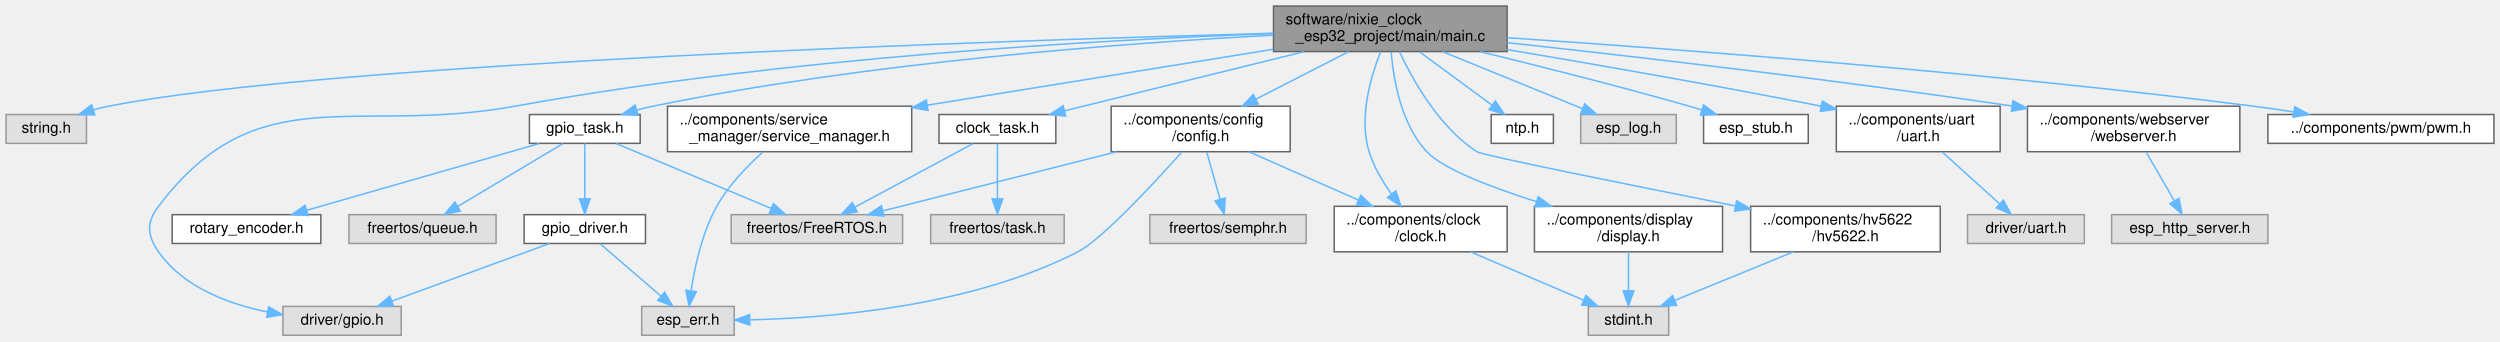
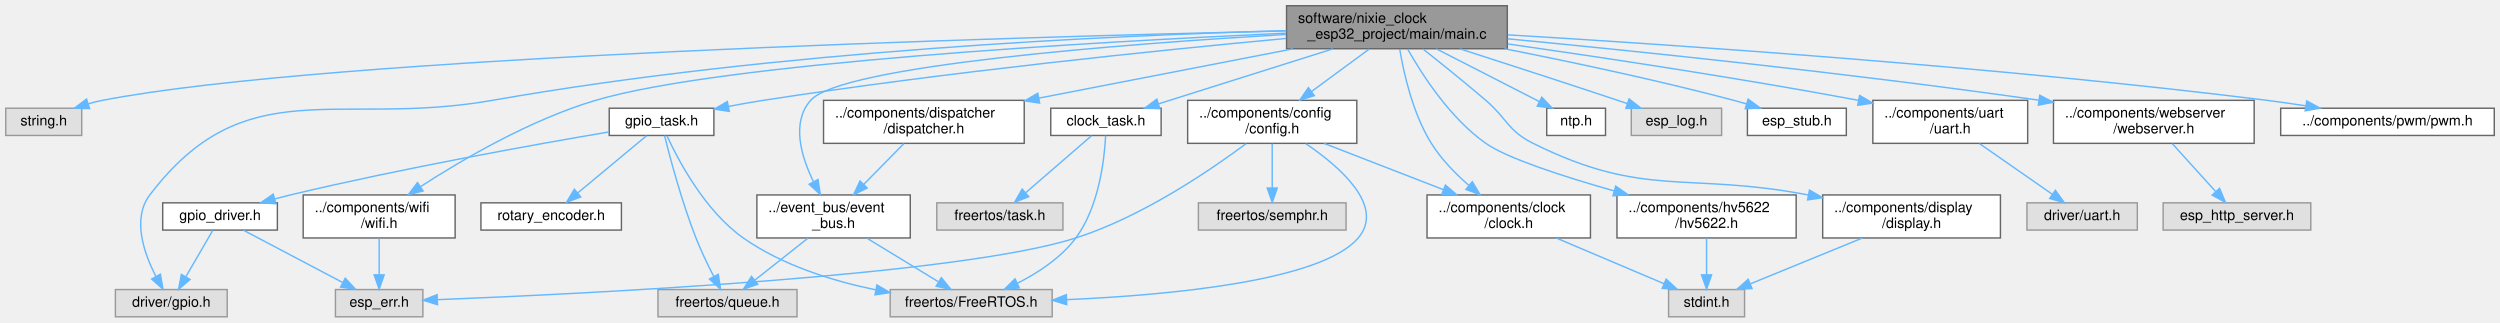
- <svg xmlns="http://www.w3.org/2000/svg" xmlns:xlink="http://www.w3.org/1999/xlink" width="1648pt" height="225pt" viewBox="0.00 0.00 1648.00 225.00">
+ <svg xmlns="http://www.w3.org/2000/svg" xmlns:xlink="http://www.w3.org/1999/xlink" width="1744pt" height="225pt" viewBox="0.00 0.00 1744.00 225.00">
  <g id="graph0" class="graph" transform="scale(1 1) rotate(0) translate(4 221)">
    <g id="Node000001" class="node">
      <g id="a_Node000001">
        <a xlink:title=" ">
-           <polygon fill="#999999" stroke="#666666" points="989.5,-217 835.5,-217 835.5,-187 989.5,-187 989.5,-217" />
-           <text text-anchor="start" x="843.5" y="-205" font-family="Helvetica,sans-Serif" font-size="10.00">software/nixie_clock</text>
-           <text text-anchor="middle" x="912.5" y="-194" font-family="Helvetica,sans-Serif" font-size="10.00">_esp32_project/main/main.c</text>
+           <polygon fill="#999999" stroke="#666666" points="1047.5,-217 893.5,-217 893.5,-187 1047.5,-187 1047.5,-217" />
+           <text text-anchor="start" x="901.5" y="-205" font-family="Helvetica,sans-Serif" font-size="10.00">software/nixie_clock</text>
+           <text text-anchor="middle" x="970.5" y="-194" font-family="Helvetica,sans-Serif" font-size="10.00">_esp32_project/main/main.c</text>
        </a>
      </g>
    </g>
    <g id="Node000002" class="node">
      <g id="a_Node000002">
        <a xlink:title=" ">
          <polygon fill="#e0e0e0" stroke="#999999" points="53,-145.5 0,-145.5 0,-126.5 53,-126.5 53,-145.5" />
          <text text-anchor="middle" x="26.5" y="-133.5" font-family="Helvetica,sans-Serif" font-size="10.00">string.h</text>
        </a>
      </g>
    </g>
    <g id="edge1_Node000001_Node000002" class="edge">
      <g id="a_edge1_Node000001_Node000002">
        <a xlink:title=" ">
-           <path fill="none" stroke="#63b8ff" d="M835.34,-199.09C655.6,-194.23 213.23,-179.64 67.5,-151 64.25,-150.36 60.91,-149.53 57.6,-148.59" />
-           <polygon fill="#63b8ff" stroke="#63b8ff" points="58.5,-145.2 47.91,-145.53 56.39,-151.87 58.5,-145.2" />
+           <path fill="none" stroke="#63b8ff" d="M893.32,-199.44C704.78,-195.18 224.7,-181.59 67.5,-151 64.25,-150.37 60.91,-149.54 57.6,-148.6" />
+           <polygon fill="#63b8ff" stroke="#63b8ff" points="58.49,-145.21 47.9,-145.54 56.39,-151.89 58.49,-145.21" />
        </a>
      </g>
    </g>
    <g id="Node000003" class="node">
      <g id="a_Node000003">
        <a xlink:title=" ">
-           <polygon fill="#e0e0e0" stroke="#999999" points="260.5,-19 182.5,-19 182.5,0 260.5,0 260.5,-19" />
-           <text text-anchor="middle" x="221.5" y="-7" font-family="Helvetica,sans-Serif" font-size="10.00">driver/gpio.h</text>
+           <polygon fill="#e0e0e0" stroke="#999999" points="154.5,-19 76.5,-19 76.5,0 154.5,0 154.5,-19" />
+           <text text-anchor="middle" x="115.5" y="-7" font-family="Helvetica,sans-Serif" font-size="10.00">driver/gpio.h</text>
        </a>
      </g>
    </g>
    <g id="edge2_Node000001_Node000003" class="edge">
      <g id="a_edge2_Node000001_Node000003">
        <a xlink:title=" ">
-           <path fill="none" stroke="#63b8ff" d="M835.36,-198.9C724.12,-194.84 512.57,-183.24 335.5,-151 228.77,-131.57 166.02,-171.46 100.5,-85 92.45,-74.37 92.87,-65.93 100.5,-55 116.67,-31.83 146.32,-20.69 172.22,-15.35" />
-           <polygon fill="#63b8ff" stroke="#63b8ff" points="173.08,-18.75 182.29,-13.51 171.83,-11.86 173.08,-18.75" />
+           <path fill="none" stroke="#63b8ff" d="M893.17,-199.6C773.6,-196.38 537.02,-185.77 339.5,-151 230.97,-131.89 167.25,-172.68 100.5,-85 88.06,-68.66 96.3,-44.64 104.66,-28.32" />
+           <polygon fill="#63b8ff" stroke="#63b8ff" points="107.88,-29.74 109.71,-19.3 101.77,-26.32 107.88,-29.74" />
        </a>
      </g>
    </g>
    <g id="Node000004" class="node">
      <g id="a_Node000004">
        <a xlink:href="gpio__task_8h.html" target="_top" xlink:title=" ">
-           <polygon fill="white" stroke="#666666" points="418,-145.5 345,-145.5 345,-126.5 418,-126.5 418,-145.5" />
-           <text text-anchor="middle" x="381.5" y="-133.5" font-family="Helvetica,sans-Serif" font-size="10.00">gpio_task.h</text>
+           <polygon fill="white" stroke="#666666" points="494,-145.5 421,-145.5 421,-126.5 494,-126.5 494,-145.5" />
+           <text text-anchor="middle" x="457.5" y="-133.5" font-family="Helvetica,sans-Serif" font-size="10.00">gpio_task.h</text>
        </a>
      </g>
    </g>
    <g id="edge3_Node000001_Node000004" class="edge">
      <g id="a_edge3_Node000001_Node000004">
        <a xlink:title=" ">
-           <path fill="none" stroke="#63b8ff" d="M835.18,-197.8C738.69,-192.71 569.01,-180.19 426.5,-151 423.03,-150.29 419.44,-149.42 415.88,-148.46" />
-           <polygon fill="#63b8ff" stroke="#63b8ff" points="416.61,-145.03 406.03,-145.6 414.65,-151.75 416.61,-145.03" />
+           <path fill="none" stroke="#63b8ff" d="M893.19,-194.19C804.76,-185.96 655.76,-170.71 528.5,-151 520.64,-149.78 512.33,-148.31 504.27,-146.79" />
+           <polygon fill="#63b8ff" stroke="#63b8ff" points="504.73,-143.31 494.25,-144.84 503.4,-150.18 504.73,-143.31" />
        </a>
      </g>
    </g>
    <g id="Node000010" class="node">
      <g id="a_Node000010">
        <a xlink:href="clock__task_8h.html" target="_top" xlink:title=" ">
-           <polygon fill="white" stroke="#666666" points="692,-145.5 615,-145.5 615,-126.5 692,-126.5 692,-145.5" />
-           <text text-anchor="middle" x="653.5" y="-133.5" font-family="Helvetica,sans-Serif" font-size="10.00">clock_task.h</text>
+           <polygon fill="white" stroke="#666666" points="806,-145.5 729,-145.5 729,-126.5 806,-126.5 806,-145.5" />
+           <text text-anchor="middle" x="767.5" y="-133.5" font-family="Helvetica,sans-Serif" font-size="10.00">clock_task.h</text>
        </a>
      </g>
    </g>
    <g id="edge10_Node000001_Node000010" class="edge">
      <g id="a_edge10_Node000001_Node000010">
        <a xlink:title=" ">
-           <path fill="none" stroke="#63b8ff" d="M855.66,-186.95C808.14,-175.21 741.31,-158.7 697.71,-147.93" />
-           <polygon fill="#63b8ff" stroke="#63b8ff" points="698.52,-144.52 687.97,-145.52 696.84,-151.31 698.52,-144.52" />
+           <path fill="none" stroke="#63b8ff" d="M925.95,-186.95C889.41,-175.43 838.31,-159.32 804.12,-148.54" />
+           <polygon fill="#63b8ff" stroke="#63b8ff" points="805.11,-145.19 794.52,-145.52 803,-151.86 805.11,-145.19" />
        </a>
      </g>
    </g>
    <g id="Node000012" class="node">
      <g id="a_Node000012">
        <a xlink:href="ntp_8h.html" target="_top" xlink:title=" ">
-           <polygon fill="white" stroke="#666666" points="1020,-145.5 979,-145.5 979,-126.5 1020,-126.5 1020,-145.5" />
-           <text text-anchor="middle" x="999.5" y="-133.5" font-family="Helvetica,sans-Serif" font-size="10.00">ntp.h</text>
+           <polygon fill="white" stroke="#666666" points="1116,-145.5 1075,-145.5 1075,-126.5 1116,-126.5 1116,-145.5" />
+           <text text-anchor="middle" x="1095.5" y="-133.5" font-family="Helvetica,sans-Serif" font-size="10.00">ntp.h</text>
        </a>
      </g>
    </g>
    <g id="edge13_Node000001_Node000012" class="edge">
      <g id="a_edge13_Node000001_Node000012">
        <a xlink:title=" ">
-           <path fill="none" stroke="#63b8ff" d="M931.81,-186.8C945.99,-176.37 965.19,-162.24 979.52,-151.69" />
-           <polygon fill="#63b8ff" stroke="#63b8ff" points="981.75,-154.4 987.73,-145.66 977.6,-148.76 981.75,-154.4" />
+           <path fill="none" stroke="#63b8ff" d="M997.93,-186.95C1019.37,-175.98 1048.95,-160.83 1069.9,-150.11" />
+           <polygon fill="#63b8ff" stroke="#63b8ff" points="1071.56,-153.19 1078.86,-145.52 1068.37,-146.96 1071.56,-153.19" />
        </a>
      </g>
    </g>
    <g id="Node000013" class="node">
      <g id="a_Node000013">
        <a xlink:title=" ">
-           <polygon fill="#e0e0e0" stroke="#999999" points="1101,-145.5 1038,-145.5 1038,-126.5 1101,-126.5 1101,-145.5" />
-           <text text-anchor="middle" x="1069.5" y="-133.5" font-family="Helvetica,sans-Serif" font-size="10.00">esp_log.h</text>
+           <polygon fill="#e0e0e0" stroke="#999999" points="1197,-145.5 1134,-145.5 1134,-126.5 1197,-126.5 1197,-145.5" />
+           <text text-anchor="middle" x="1165.5" y="-133.5" font-family="Helvetica,sans-Serif" font-size="10.00">esp_log.h</text>
        </a>
      </g>
    </g>
    <g id="edge14_Node000001_Node000013" class="edge">
      <g id="a_edge14_Node000001_Node000013">
        <a xlink:title=" ">
-           <path fill="none" stroke="#63b8ff" d="M946.95,-186.95C974.49,-175.73 1012.71,-160.15 1039.11,-149.39" />
-           <polygon fill="#63b8ff" stroke="#63b8ff" points="1040.67,-152.53 1048.61,-145.52 1038.02,-146.05 1040.67,-152.53" />
+           <path fill="none" stroke="#63b8ff" d="M1014.37,-186.95C1045.21,-177.03 1087.43,-163.35 1124.5,-151 1126.73,-150.26 1129.02,-149.49 1131.33,-148.71" />
+           <polygon fill="#63b8ff" stroke="#63b8ff" points="1132.46,-152.02 1140.8,-145.5 1130.21,-145.4 1132.46,-152.02" />
        </a>
      </g>
    </g>
    <g id="Node000014" class="node">
      <g id="a_Node000014">
        <a xlink:href="esp__stub_8h.html" target="_top" xlink:title=" ">
-           <polygon fill="white" stroke="#666666" points="1188,-145.5 1119,-145.5 1119,-126.5 1188,-126.5 1188,-145.5" />
-           <text text-anchor="middle" x="1153.5" y="-133.5" font-family="Helvetica,sans-Serif" font-size="10.00">esp_stub.h</text>
+           <polygon fill="white" stroke="#666666" points="1284,-145.5 1215,-145.5 1215,-126.5 1284,-126.5 1284,-145.5" />
+           <text text-anchor="middle" x="1249.5" y="-133.5" font-family="Helvetica,sans-Serif" font-size="10.00">esp_stub.h</text>
        </a>
      </g>
    </g>
    <g id="edge15_Node000001_Node000014" class="edge">
      <g id="a_edge15_Node000001_Node000014">
        <a xlink:title=" ">
-           <path fill="none" stroke="#63b8ff" d="M971.8,-186.93C1011.03,-177.37 1063.53,-164.14 1109.5,-151 1112.25,-150.22 1115.08,-149.38 1117.92,-148.52" />
-           <polygon fill="#63b8ff" stroke="#63b8ff" points="1119,-151.85 1127.52,-145.55 1116.93,-145.16 1119,-151.85" />
+           <path fill="none" stroke="#63b8ff" d="M1045.56,-186.99C1091.92,-177.85 1152.48,-165.04 1205.5,-151 1208.33,-150.25 1211.25,-149.43 1214.18,-148.57" />
+           <polygon fill="#63b8ff" stroke="#63b8ff" points="1215.48,-151.83 1224.03,-145.57 1213.45,-145.14 1215.48,-151.83" />
        </a>
      </g>
    </g>
    <g id="Node000015" class="node">
      <g id="a_Node000015">
        <a xlink:href="uart_8h.html" target="_top" xlink:title=" ">
-           <polygon fill="white" stroke="#666666" points="1314.5,-151 1206.5,-151 1206.5,-121 1314.5,-121 1314.5,-151" />
-           <text text-anchor="start" x="1214.5" y="-139" font-family="Helvetica,sans-Serif" font-size="10.00">../components/uart</text>
-           <text text-anchor="middle" x="1260.5" y="-128" font-family="Helvetica,sans-Serif" font-size="10.00">/uart.h</text>
+           <polygon fill="white" stroke="#666666" points="1410.5,-151 1302.5,-151 1302.5,-121 1410.5,-121 1410.5,-151" />
+           <text text-anchor="start" x="1310.5" y="-139" font-family="Helvetica,sans-Serif" font-size="10.00">../components/uart</text>
+           <text text-anchor="middle" x="1356.5" y="-128" font-family="Helvetica,sans-Serif" font-size="10.00">/uart.h</text>
        </a>
      </g>
    </g>
    <g id="edge16_Node000001_Node000015" class="edge">
      <g id="a_edge16_Node000001_Node000015">
        <a xlink:title=" ">
-           <path fill="none" stroke="#63b8ff" d="M989.5,-188.32C1046.72,-178.69 1126.63,-164.79 1196.5,-151 1196.6,-150.98 1196.7,-150.96 1196.8,-150.94" />
-           <polygon fill="#63b8ff" stroke="#63b8ff" points="1197.3,-154.41 1206.41,-149 1195.92,-147.55 1197.3,-154.41" />
+           <path fill="none" stroke="#63b8ff" d="M1047.82,-190.35C1113.19,-181.02 1209.22,-166.56 1292.5,-151 1292.6,-150.98 1292.7,-150.96 1292.8,-150.94" />
+           <polygon fill="#63b8ff" stroke="#63b8ff" points="1293.28,-154.42 1302.43,-149.07 1291.94,-147.55 1293.28,-154.42" />
        </a>
      </g>
    </g>
    <g id="Node000017" class="node">
      <g id="a_Node000017">
        <a xlink:href="hv5622_8h.html" target="_top" xlink:title=" ">
-           <polygon fill="white" stroke="#666666" points="1275,-85 1150,-85 1150,-55 1275,-55 1275,-85" />
-           <text text-anchor="start" x="1158" y="-73" font-family="Helvetica,sans-Serif" font-size="10.00">../components/hv5622</text>
-           <text text-anchor="middle" x="1212.5" y="-62" font-family="Helvetica,sans-Serif" font-size="10.00">/hv5622.h</text>
+           <polygon fill="white" stroke="#666666" points="1249,-85 1124,-85 1124,-55 1249,-55 1249,-85" />
+           <text text-anchor="start" x="1132" y="-73" font-family="Helvetica,sans-Serif" font-size="10.00">../components/hv5622</text>
+           <text text-anchor="middle" x="1186.5" y="-62" font-family="Helvetica,sans-Serif" font-size="10.00">/hv5622.h</text>
        </a>
      </g>
    </g>
    <g id="edge18_Node000001_Node000017" class="edge">
      <g id="a_edge18_Node000001_Node000017">
        <a xlink:title=" ">
-           <path fill="none" stroke="#63b8ff" d="M918.5,-186.93C927.04,-168.69 944.49,-137.29 969.5,-121 973.15,-118.62 1069.53,-99.22 1139.79,-85.3" />
-           <polygon fill="#63b8ff" stroke="#63b8ff" points="1140.82,-88.67 1149.95,-83.29 1139.46,-81.8 1140.82,-88.67" />
+           <path fill="none" stroke="#63b8ff" d="M977.98,-186.74C988.06,-168.87 1007.63,-138.48 1032.5,-121 1047.42,-110.51 1086.8,-97.8 1122,-87.82" />
+           <polygon fill="#63b8ff" stroke="#63b8ff" points="1123.11,-91.15 1131.8,-85.09 1121.22,-84.41 1123.11,-91.15" />
        </a>
      </g>
    </g>
    <g id="Node000019" class="node">
      <g id="a_Node000019">
        <a xlink:href="display_8h.html" target="_top" xlink:title=" ">
-           <polygon fill="white" stroke="#666666" points="1131.5,-85 1007.5,-85 1007.5,-55 1131.5,-55 1131.5,-85" />
-           <text text-anchor="start" x="1015.5" y="-73" font-family="Helvetica,sans-Serif" font-size="10.00">../components/display</text>
-           <text text-anchor="middle" x="1069.5" y="-62" font-family="Helvetica,sans-Serif" font-size="10.00">/display.h</text>
+           <polygon fill="white" stroke="#666666" points="1391.5,-85 1267.5,-85 1267.5,-55 1391.5,-55 1391.5,-85" />
+           <text text-anchor="start" x="1275.5" y="-73" font-family="Helvetica,sans-Serif" font-size="10.00">../components/display</text>
+           <text text-anchor="middle" x="1329.5" y="-62" font-family="Helvetica,sans-Serif" font-size="10.00">/display.h</text>
        </a>
      </g>
    </g>
    <g id="edge20_Node000001_Node000019" class="edge">
      <g id="a_edge20_Node000001_Node000019">
        <a xlink:title=" ">
-           <path fill="none" stroke="#63b8ff" d="M913.06,-186.7C914.49,-169.07 919.48,-139.23 936.5,-121 947.02,-109.74 978.97,-97.55 1008.91,-88.03" />
-           <polygon fill="#63b8ff" stroke="#63b8ff" points="1010.02,-91.35 1018.53,-85.04 1007.95,-84.67 1010.02,-91.35" />
+           <path fill="none" stroke="#63b8ff" d="M988.64,-186.84C1001.12,-176.97 1018.01,-163.41 1032.5,-151 1047.55,-138.11 1047.75,-129.83 1065.5,-121 1143.23,-82.33 1172.22,-101.29 1257.5,-85 1257.6,-84.98 1257.7,-84.96 1257.81,-84.94" />
+           <polygon fill="#63b8ff" stroke="#63b8ff" points="1258.29,-88.41 1267.45,-83.09 1256.97,-81.54 1258.29,-88.41" />
        </a>
      </g>
    </g>
    <g id="Node000020" class="node">
      <g id="a_Node000020">
        <a xlink:href="clock_8h.html" target="_top" xlink:title=" ">
-           <polygon fill="white" stroke="#666666" points="989.5,-85 875.5,-85 875.5,-55 989.5,-55 989.5,-85" />
-           <text text-anchor="start" x="883.5" y="-73" font-family="Helvetica,sans-Serif" font-size="10.00">../components/clock</text>
-           <text text-anchor="middle" x="932.5" y="-62" font-family="Helvetica,sans-Serif" font-size="10.00">/clock.h</text>
+           <polygon fill="white" stroke="#666666" points="1105.5,-85 991.5,-85 991.5,-55 1105.5,-55 1105.5,-85" />
+           <text text-anchor="start" x="999.5" y="-73" font-family="Helvetica,sans-Serif" font-size="10.00">../components/clock</text>
+           <text text-anchor="middle" x="1048.5" y="-62" font-family="Helvetica,sans-Serif" font-size="10.00">/clock.h</text>
        </a>
      </g>
    </g>
    <g id="edge22_Node000001_Node000020" class="edge">
      <g id="a_edge22_Node000001_Node000020">
        <a xlink:title=" ">
-           <path fill="none" stroke="#63b8ff" d="M906.09,-186.88C899.64,-170.69 891.57,-143.51 898.5,-121 901.57,-111.02 907.39,-101.25 913.35,-93.03" />
-           <polygon fill="#63b8ff" stroke="#63b8ff" points="916.15,-95.13 919.51,-85.08 910.62,-90.84 916.15,-95.13" />
+           <path fill="none" stroke="#63b8ff" d="M972.44,-186.77C975.23,-170 981.53,-141.79 994.5,-121 1001.37,-109.99 1011.28,-99.85 1020.75,-91.61" />
+           <polygon fill="#63b8ff" stroke="#63b8ff" points="1023.06,-94.25 1028.52,-85.17 1018.59,-88.86 1023.06,-94.25" />
        </a>
      </g>
    </g>
    <g id="Node000021" class="node">
      <g id="a_Node000021">
        <a xlink:href="webserver_8h.html" target="_top" xlink:title=" ">
-           <polygon fill="white" stroke="#666666" points="1472.5,-151 1332.5,-151 1332.5,-121 1472.5,-121 1472.5,-151" />
-           <text text-anchor="start" x="1340.5" y="-139" font-family="Helvetica,sans-Serif" font-size="10.00">../components/webserver</text>
-           <text text-anchor="middle" x="1402.5" y="-128" font-family="Helvetica,sans-Serif" font-size="10.00">/webserver.h</text>
+           <polygon fill="white" stroke="#666666" points="1568.5,-151 1428.5,-151 1428.5,-121 1568.5,-121 1568.5,-151" />
+           <text text-anchor="start" x="1436.5" y="-139" font-family="Helvetica,sans-Serif" font-size="10.00">../components/webserver</text>
+           <text text-anchor="middle" x="1498.5" y="-128" font-family="Helvetica,sans-Serif" font-size="10.00">/webserver.h</text>
        </a>
      </g>
    </g>
    <g id="edge24_Node000001_Node000021" class="edge">
      <g id="a_edge24_Node000001_Node000021">
        <a xlink:title=" ">
-           <path fill="none" stroke="#63b8ff" d="M989.55,-192.89C1070.09,-184.13 1200.35,-169.15 1322.42,-151.11" />
-           <polygon fill="#63b8ff" stroke="#63b8ff" points="1322.94,-154.57 1332.32,-149.64 1321.92,-147.65 1322.94,-154.57" />
+           <path fill="none" stroke="#63b8ff" d="M1047.76,-193.92C1135.19,-185.57 1282.08,-170.5 1418.13,-151.14" />
+           <polygon fill="#63b8ff" stroke="#63b8ff" points="1418.92,-154.56 1428.33,-149.68 1417.93,-147.63 1418.92,-154.56" />
        </a>
      </g>
    </g>
    <g id="Node000023" class="node">
      <g id="a_Node000023">
        <a xlink:href="config_8h.html" target="_top" xlink:title=" ">
-           <polygon fill="white" stroke="#666666" points="846.5,-151 728.5,-151 728.5,-121 846.5,-121 846.5,-151" />
-           <text text-anchor="start" x="736.5" y="-139" font-family="Helvetica,sans-Serif" font-size="10.00">../components/config</text>
-           <text text-anchor="middle" x="787.5" y="-128" font-family="Helvetica,sans-Serif" font-size="10.00">/config.h</text>
+           <polygon fill="white" stroke="#666666" points="942.5,-151 824.5,-151 824.5,-121 942.5,-121 942.5,-151" />
+           <text text-anchor="start" x="832.5" y="-139" font-family="Helvetica,sans-Serif" font-size="10.00">../components/config</text>
+           <text text-anchor="middle" x="883.5" y="-128" font-family="Helvetica,sans-Serif" font-size="10.00">/config.h</text>
        </a>
      </g>
    </g>
    <g id="edge26_Node000001_Node000023" class="edge">
      <g id="a_edge26_Node000001_Node000023">
        <a xlink:title=" ">
-           <path fill="none" stroke="#63b8ff" d="M885.07,-186.95C867.08,-177.74 843.35,-165.6 823.8,-155.59" />
-           <polygon fill="#63b8ff" stroke="#63b8ff" points="825.36,-152.45 814.87,-151.01 822.17,-158.69 825.36,-152.45" />
+           <path fill="none" stroke="#63b8ff" d="M951.19,-186.8C939.37,-178.1 924.04,-166.82 910.96,-157.2" />
+           <polygon fill="#63b8ff" stroke="#63b8ff" points="912.88,-154.27 902.75,-151.16 908.74,-159.91 912.88,-154.27" />
        </a>
      </g>
    </g>
    <g id="Node000025" class="node">
      <g id="a_Node000025">
        <a xlink:href="pwm_8h.html" target="_top" xlink:title=" ">
-           <polygon fill="white" stroke="#666666" points="1640,-145.5 1491,-145.5 1491,-126.5 1640,-126.5 1640,-145.5" />
-           <text text-anchor="middle" x="1565.5" y="-133.5" font-family="Helvetica,sans-Serif" font-size="10.00">../components/pwm/pwm.h</text>
+           <polygon fill="white" stroke="#666666" points="1736,-145.5 1587,-145.5 1587,-126.5 1736,-126.5 1736,-145.5" />
+           <text text-anchor="middle" x="1661.5" y="-133.5" font-family="Helvetica,sans-Serif" font-size="10.00">../components/pwm/pwm.h</text>
        </a>
      </g>
    </g>
    <g id="edge31_Node000001_Node000025" class="edge">
      <g id="a_edge31_Node000001_Node000025">
        <a xlink:title=" ">
-           <path fill="none" stroke="#63b8ff" d="M989.55,-196.13C1099.13,-188.78 1306.15,-173.28 1481.5,-151 1490.13,-149.9 1499.23,-148.57 1508.13,-147.17" />
-           <polygon fill="#63b8ff" stroke="#63b8ff" points="1508.75,-150.62 1518.06,-145.57 1507.63,-143.7 1508.75,-150.62" />
+           <path fill="none" stroke="#63b8ff" d="M1047.85,-196.69C1163.4,-189.79 1387.84,-174.58 1577.5,-151 1586.24,-149.91 1595.46,-148.57 1604.47,-147.16" />
+           <polygon fill="#63b8ff" stroke="#63b8ff" points="1605.19,-150.59 1614.51,-145.54 1604.08,-143.68 1605.19,-150.59" />
        </a>
      </g>
    </g>
    <g id="Node000026" class="node">
      <g id="a_Node000026">
-         <a xlink:href="service__manager_8h.html" target="_top" xlink:title=" ">
-           <polygon fill="white" stroke="#666666" points="597,-151 436,-151 436,-121 597,-121 597,-151" />
-           <text text-anchor="start" x="444" y="-139" font-family="Helvetica,sans-Serif" font-size="10.00">../components/service</text>
-           <text text-anchor="middle" x="516.5" y="-128" font-family="Helvetica,sans-Serif" font-size="10.00">_manager/service_manager.h</text>
+         <a xlink:href="dispatcher_8h.html" target="_top" xlink:title=" ">
+           <polygon fill="white" stroke="#666666" points="710.5,-151 570.5,-151 570.5,-121 710.5,-121 710.5,-151" />
+           <text text-anchor="start" x="578.5" y="-139" font-family="Helvetica,sans-Serif" font-size="10.00">../components/dispatcher</text>
+           <text text-anchor="middle" x="640.5" y="-128" font-family="Helvetica,sans-Serif" font-size="10.00">/dispatcher.h</text>
        </a>
      </g>
    </g>
    <g id="edge32_Node000001_Node000026" class="edge">
      <g id="a_edge32_Node000001_Node000026">
        <a xlink:title=" ">
-           <path fill="none" stroke="#63b8ff" d="M835.21,-188.51C769.88,-177.95 676.21,-162.81 607.32,-151.68" />
-           <polygon fill="#63b8ff" stroke="#63b8ff" points="607.77,-148.21 597.34,-150.06 606.65,-155.12 607.77,-148.21" />
+           <path fill="none" stroke="#63b8ff" d="M898.08,-186.95C845.66,-176.79 774.8,-163.05 720.67,-152.55" />
+           <polygon fill="#63b8ff" stroke="#63b8ff" points="721.25,-149.1 710.77,-150.63 719.92,-155.97 721.25,-149.1" />
+         </a>
+       </g>
+     </g>
+     <g id="Node000027" class="node">
+       <g id="a_Node000027">
+         <a xlink:href="event__bus_8h.html" target="_top" xlink:title=" ">
+           <polygon fill="white" stroke="#666666" points="631,-85 524,-85 524,-55 631,-55 631,-85" />
+           <text text-anchor="start" x="532" y="-73" font-family="Helvetica,sans-Serif" font-size="10.00">../event_bus/event</text>
+           <text text-anchor="middle" x="577.5" y="-62" font-family="Helvetica,sans-Serif" font-size="10.00">_bus.h</text>
+         </a>
+       </g>
+     </g>
+     <g id="edge36_Node000001_Node000027" class="edge">
+       <g id="a_edge36_Node000001_Node000027">
+         <a xlink:title=" ">
+           <path fill="none" stroke="#63b8ff" d="M893.14,-196.99C780.69,-190.36 583.07,-175.37 561.5,-151 547.88,-135.61 554.84,-111.96 563.43,-94.36" />
+           <polygon fill="#63b8ff" stroke="#63b8ff" points="566.64,-95.77 568.25,-85.3 560.46,-92.48 566.64,-95.77" />
+         </a>
+       </g>
+     </g>
+     <g id="Node000028" class="node">
+       <g id="a_Node000028">
+         <a xlink:href="wifi_8h.html" target="_top" xlink:title=" ">
+           <polygon fill="white" stroke="#666666" points="313.5,-85 207.5,-85 207.5,-55 313.5,-55 313.5,-85" />
+           <text text-anchor="start" x="215.5" y="-73" font-family="Helvetica,sans-Serif" font-size="10.00">../components/wifi</text>
+           <text text-anchor="middle" x="260.5" y="-62" font-family="Helvetica,sans-Serif" font-size="10.00">/wifi.h</text>
+         </a>
+       </g>
+     </g>
+     <g id="edge37_Node000001_Node000028" class="edge">
+       <g id="a_edge37_Node000001_Node000028">
+         <a xlink:title=" ">
+           <path fill="none" stroke="#63b8ff" d="M893.29,-197.87C761.7,-191.91 499.66,-177.14 411.5,-151 366.13,-137.55 318.68,-109.81 289.35,-90.8" />
+           <polygon fill="#63b8ff" stroke="#63b8ff" points="291.13,-87.78 280.86,-85.21 287.28,-93.63 291.13,-87.78" />
        </a>
      </g>
    </g>
    <g id="Node000005" class="node">
      <g id="a_Node000005">
        <a xlink:title=" ">
-           <polygon fill="#e0e0e0" stroke="#999999" points="591,-79.5 478,-79.5 478,-60.5 591,-60.5 591,-79.5" />
-           <text text-anchor="middle" x="534.5" y="-67.5" font-family="Helvetica,sans-Serif" font-size="10.00">freertos/FreeRTOS.h</text>
+           <polygon fill="#e0e0e0" stroke="#999999" points="730,-19 617,-19 617,0 730,0 730,-19" />
+           <text text-anchor="middle" x="673.5" y="-7" font-family="Helvetica,sans-Serif" font-size="10.00">freertos/FreeRTOS.h</text>
        </a>
      </g>
    </g>
    <g id="edge4_Node000004_Node000005" class="edge">
      <g id="a_edge4_Node000004_Node000005">
        <a xlink:title=" ">
-           <path fill="none" stroke="#63b8ff" d="M402.13,-126.37C428.37,-115.39 473.88,-96.36 504.09,-83.72" />
-           <polygon fill="#63b8ff" stroke="#63b8ff" points="505.83,-86.79 513.7,-79.7 503.13,-80.33 505.83,-86.79" />
+           <path fill="none" stroke="#63b8ff" d="M461.26,-126.29C468.85,-109.78 487.57,-73.92 514.5,-55 541.58,-35.98 576.57,-25.06 606.83,-18.81" />
+           <polygon fill="#63b8ff" stroke="#63b8ff" points="607.74,-22.2 616.9,-16.87 606.41,-15.33 607.74,-22.2" />
        </a>
      </g>
    </g>
    <g id="Node000006" class="node">
      <g id="a_Node000006">
        <a xlink:title=" ">
-           <polygon fill="#e0e0e0" stroke="#999999" points="323,-79.5 226,-79.5 226,-60.5 323,-60.5 323,-79.5" />
-           <text text-anchor="middle" x="274.5" y="-67.5" font-family="Helvetica,sans-Serif" font-size="10.00">freertos/queue.h</text>
+           <polygon fill="#e0e0e0" stroke="#999999" points="552,-19 455,-19 455,0 552,0 552,-19" />
+           <text text-anchor="middle" x="503.5" y="-7" font-family="Helvetica,sans-Serif" font-size="10.00">freertos/queue.h</text>
        </a>
      </g>
    </g>
    <g id="edge5_Node000004_Node000006" class="edge">
      <g id="a_edge5_Node000004_Node000006">
        <a xlink:title=" ">
-           <path fill="none" stroke="#63b8ff" d="M367.07,-126.37C349.28,-115.73 318.82,-97.51 297.72,-84.89" />
-           <polygon fill="#63b8ff" stroke="#63b8ff" points="299.42,-81.83 289.04,-79.7 295.83,-87.84 299.42,-81.83" />
+           <path fill="none" stroke="#63b8ff" d="M459.57,-126.43C463.25,-111.62 471.51,-80.36 481.5,-55 485.05,-45.98 489.73,-36.29 493.86,-28.27" />
+           <polygon fill="#63b8ff" stroke="#63b8ff" points="497.09,-29.64 498.67,-19.17 490.9,-26.37 497.09,-29.64" />
        </a>
      </g>
    </g>
    <g id="Node000007" class="node">
      <g id="a_Node000007">
        <a xlink:href="gpio__driver_8h.html" target="_top" xlink:title=" ">
-           <polygon fill="white" stroke="#666666" points="421.5,-79.5 341.5,-79.5 341.5,-60.5 421.5,-60.5 421.5,-79.5" />
-           <text text-anchor="middle" x="381.5" y="-67.5" font-family="Helvetica,sans-Serif" font-size="10.00">gpio_driver.h</text>
+           <polygon fill="white" stroke="#666666" points="189.5,-79.5 109.5,-79.5 109.5,-60.5 189.5,-60.5 189.5,-79.5" />
+           <text text-anchor="middle" x="149.5" y="-67.5" font-family="Helvetica,sans-Serif" font-size="10.00">gpio_driver.h</text>
        </a>
      </g>
    </g>
    <g id="edge6_Node000004_Node000007" class="edge">
      <g id="a_edge6_Node000004_Node000007">
        <a xlink:title=" ">
-           <path fill="none" stroke="#63b8ff" d="M381.5,-126.37C381.5,-117.16 381.5,-102.29 381.5,-90.27" />
-           <polygon fill="#63b8ff" stroke="#63b8ff" points="385,-89.91 381.5,-79.91 378,-89.91 385,-89.91" />
+           <path fill="none" stroke="#63b8ff" d="M420.83,-128.96C370.44,-120.43 277.12,-103.78 198.5,-85 194.93,-84.15 191.24,-83.21 187.55,-82.22" />
+           <polygon fill="#63b8ff" stroke="#63b8ff" points="188.46,-78.84 177.89,-79.57 186.6,-85.59 188.46,-78.84" />
        </a>
      </g>
    </g>
    <g id="Node000009" class="node">
      <g id="a_Node000009">
        <a xlink:href="rotary__encoder_8h.html" target="_top" xlink:title=" ">
-           <polygon fill="white" stroke="#666666" points="207.5,-79.5 109.5,-79.5 109.5,-60.5 207.5,-60.5 207.5,-79.5" />
-           <text text-anchor="middle" x="158.5" y="-67.5" font-family="Helvetica,sans-Serif" font-size="10.00">rotary_encoder.h</text>
+           <polygon fill="white" stroke="#666666" points="429.5,-79.5 331.5,-79.5 331.5,-60.5 429.5,-60.5 429.5,-79.5" />
+           <text text-anchor="middle" x="380.5" y="-67.5" font-family="Helvetica,sans-Serif" font-size="10.00">rotary_encoder.h</text>
        </a>
      </g>
    </g>
    <g id="edge9_Node000004_Node000009" class="edge">
      <g id="a_edge9_Node000004_Node000009">
        <a xlink:title=" ">
-           <path fill="none" stroke="#63b8ff" d="M351.43,-126.37C311.83,-115 242.11,-95 198.21,-82.4" />
-           <polygon fill="#63b8ff" stroke="#63b8ff" points="199.03,-78.99 188.45,-79.6 197.1,-85.72 199.03,-78.99" />
+           <path fill="none" stroke="#63b8ff" d="M447.12,-126.37C434.78,-116.12 413.99,-98.84 398.91,-86.31" />
+           <polygon fill="#63b8ff" stroke="#63b8ff" points="401.14,-83.61 391.21,-79.91 396.67,-88.99 401.14,-83.61" />
        </a>
      </g>
    </g>
    <g id="edge7_Node000007_Node000003" class="edge">
      <g id="a_edge7_Node000007_Node000003">
        <a xlink:title=" ">
-           <path fill="none" stroke="#63b8ff" d="M358.23,-60.49C330.86,-50.49 285.23,-33.8 254.28,-22.49" />
-           <polygon fill="#63b8ff" stroke="#63b8ff" points="255.39,-19.16 244.79,-19.02 252.98,-25.74 255.39,-19.16" />
+           <path fill="none" stroke="#63b8ff" d="M144.48,-60.37C139.56,-51.9 131.91,-38.74 125.71,-28.07" />
+           <polygon fill="#63b8ff" stroke="#63b8ff" points="128.59,-26.05 120.54,-19.17 122.54,-29.57 128.59,-26.05" />
        </a>
      </g>
    </g>
    <g id="Node000008" class="node">
      <g id="a_Node000008">
        <a xlink:title=" ">
-           <polygon fill="#e0e0e0" stroke="#999999" points="480,-19 419,-19 419,0 480,0 480,-19" />
-           <text text-anchor="middle" x="449.5" y="-7" font-family="Helvetica,sans-Serif" font-size="10.00">esp_err.h</text>
+           <polygon fill="#e0e0e0" stroke="#999999" points="291,-19 230,-19 230,0 291,0 291,-19" />
+           <text text-anchor="middle" x="260.5" y="-7" font-family="Helvetica,sans-Serif" font-size="10.00">esp_err.h</text>
        </a>
      </g>
    </g>
    <g id="edge8_Node000007_Node000008" class="edge">
      <g id="a_edge8_Node000007_Node000008">
        <a xlink:title=" ">
-           <path fill="none" stroke="#63b8ff" d="M391.53,-60.37C402.08,-51.3 418.89,-36.84 431.69,-25.82" />
-           <polygon fill="#63b8ff" stroke="#63b8ff" points="434.13,-28.34 439.43,-19.17 429.56,-23.04 434.13,-28.34" />
+           <path fill="none" stroke="#63b8ff" d="M165.88,-60.37C184.08,-50.78 213.7,-35.17 234.95,-23.97" />
+           <polygon fill="#63b8ff" stroke="#63b8ff" points="236.84,-26.93 244.05,-19.17 233.58,-20.73 236.84,-26.93" />
        </a>
      </g>
    </g>
    <g id="edge11_Node000010_Node000005" class="edge">
      <g id="a_edge11_Node000010_Node000005">
        <a xlink:title=" ">
-           <path fill="none" stroke="#63b8ff" d="M637.45,-126.37C617.49,-115.63 583.18,-97.18 559.7,-84.55" />
-           <polygon fill="#63b8ff" stroke="#63b8ff" points="561.14,-81.35 550.67,-79.7 557.82,-87.52 561.14,-81.35" />
+           <path fill="none" stroke="#63b8ff" d="M767.29,-126.4C766.51,-110.7 762.88,-77 746.5,-55 736.17,-41.13 720.13,-30.67 705.71,-23.39" />
+           <polygon fill="#63b8ff" stroke="#63b8ff" points="707.08,-20.17 696.55,-19.06 704.09,-26.49 707.08,-20.17" />
        </a>
      </g>
    </g>
    <g id="Node000011" class="node">
      <g id="a_Node000011">
        <a xlink:title=" ">
-           <polygon fill="#e0e0e0" stroke="#999999" points="697.5,-79.5 609.5,-79.5 609.5,-60.5 697.5,-60.5 697.5,-79.5" />
-           <text text-anchor="middle" x="653.5" y="-67.5" font-family="Helvetica,sans-Serif" font-size="10.00">freertos/task.h</text>
+           <polygon fill="#e0e0e0" stroke="#999999" points="737.5,-79.5 649.5,-79.5 649.5,-60.5 737.5,-60.5 737.5,-79.5" />
+           <text text-anchor="middle" x="693.5" y="-67.5" font-family="Helvetica,sans-Serif" font-size="10.00">freertos/task.h</text>
        </a>
      </g>
    </g>
    <g id="edge12_Node000010_Node000011" class="edge">
      <g id="a_edge12_Node000010_Node000011">
        <a xlink:title=" ">
-           <path fill="none" stroke="#63b8ff" d="M653.5,-126.37C653.5,-117.16 653.5,-102.29 653.5,-90.27" />
-           <polygon fill="#63b8ff" stroke="#63b8ff" points="657,-89.91 653.5,-79.91 650,-89.91 657,-89.91" />
+           <path fill="none" stroke="#63b8ff" d="M757.52,-126.37C745.78,-116.21 726.06,-99.16 711.6,-86.65" />
+           <polygon fill="#63b8ff" stroke="#63b8ff" points="713.65,-83.8 703.8,-79.91 709.07,-89.09 713.65,-83.8" />
        </a>
      </g>
    </g>
    <g id="Node000016" class="node">
      <g id="a_Node000016">
        <a xlink:title=" ">
-           <polygon fill="#e0e0e0" stroke="#999999" points="1370,-79.5 1293,-79.5 1293,-60.5 1370,-60.5 1370,-79.5" />
-           <text text-anchor="middle" x="1331.5" y="-67.5" font-family="Helvetica,sans-Serif" font-size="10.00">driver/uart.h</text>
+           <polygon fill="#e0e0e0" stroke="#999999" points="1487,-79.5 1410,-79.5 1410,-60.5 1487,-60.5 1487,-79.5" />
+           <text text-anchor="middle" x="1448.5" y="-67.5" font-family="Helvetica,sans-Serif" font-size="10.00">driver/uart.h</text>
        </a>
      </g>
    </g>
    <g id="edge17_Node000015_Node000016" class="edge">
      <g id="a_edge17_Node000015_Node000016">
        <a xlink:title=" ">
-           <path fill="none" stroke="#63b8ff" d="M1276.26,-120.8C1287.43,-110.72 1302.44,-97.19 1313.99,-86.78" />
-           <polygon fill="#63b8ff" stroke="#63b8ff" points="1316.6,-89.14 1321.69,-79.84 1311.92,-83.94 1316.6,-89.14" />
+           <path fill="none" stroke="#63b8ff" d="M1376.92,-120.8C1392.05,-110.27 1412.6,-95.97 1427.8,-85.4" />
+           <polygon fill="#63b8ff" stroke="#63b8ff" points="1429.84,-88.24 1436.05,-79.66 1425.85,-82.5 1429.84,-88.24" />
        </a>
      </g>
    </g>
    <g id="Node000018" class="node">
      <g id="a_Node000018">
        <a xlink:title=" ">
-           <polygon fill="#e0e0e0" stroke="#999999" points="1096,-19 1043,-19 1043,0 1096,0 1096,-19" />
-           <text text-anchor="middle" x="1069.5" y="-7" font-family="Helvetica,sans-Serif" font-size="10.00">stdint.h</text>
+           <polygon fill="#e0e0e0" stroke="#999999" points="1213,-19 1160,-19 1160,0 1213,0 1213,-19" />
+           <text text-anchor="middle" x="1186.5" y="-7" font-family="Helvetica,sans-Serif" font-size="10.00">stdint.h</text>
        </a>
      </g>
    </g>
    <g id="edge19_Node000017_Node000018" class="edge">
      <g id="a_edge19_Node000017_Node000018">
        <a xlink:title=" ">
-           <path fill="none" stroke="#63b8ff" d="M1178.25,-54.99C1154.39,-45.23 1122.85,-32.33 1099.89,-22.93" />
-           <polygon fill="#63b8ff" stroke="#63b8ff" points="1101.2,-19.69 1090.62,-19.14 1098.55,-26.17 1101.2,-19.69" />
+           <path fill="none" stroke="#63b8ff" d="M1186.5,-54.84C1186.5,-47.21 1186.5,-37.7 1186.5,-29.45" />
+           <polygon fill="#63b8ff" stroke="#63b8ff" points="1190,-29.27 1186.5,-19.27 1183,-29.27 1190,-29.27" />
        </a>
      </g>
    </g>
    <g id="edge21_Node000019_Node000018" class="edge">
      <g id="a_edge21_Node000019_Node000018">
        <a xlink:title=" ">
-           <path fill="none" stroke="#63b8ff" d="M1069.5,-54.84C1069.5,-47.21 1069.5,-37.7 1069.5,-29.45" />
-           <polygon fill="#63b8ff" stroke="#63b8ff" points="1073,-29.27 1069.5,-19.27 1066,-29.27 1073,-29.27" />
+           <path fill="none" stroke="#63b8ff" d="M1295.25,-54.99C1271.39,-45.23 1239.85,-32.33 1216.89,-22.93" />
+           <polygon fill="#63b8ff" stroke="#63b8ff" points="1218.2,-19.69 1207.62,-19.14 1215.55,-26.17 1218.2,-19.69" />
        </a>
      </g>
    </g>
    <g id="edge23_Node000020_Node000018" class="edge">
      <g id="a_edge23_Node000020_Node000018">
        <a xlink:title=" ">
-           <path fill="none" stroke="#63b8ff" d="M965.31,-54.99C987.97,-45.31 1017.85,-32.56 1039.8,-23.18" />
-           <polygon fill="#63b8ff" stroke="#63b8ff" points="1041.45,-26.29 1049.27,-19.14 1038.7,-19.85 1041.45,-26.29" />
+           <path fill="none" stroke="#63b8ff" d="M1081.55,-54.99C1104.48,-45.27 1134.74,-32.44 1156.88,-23.06" />
+           <polygon fill="#63b8ff" stroke="#63b8ff" points="1158.28,-26.26 1166.12,-19.14 1155.55,-19.82 1158.28,-26.26" />
        </a>
      </g>
    </g>
    <g id="Node000022" class="node">
      <g id="a_Node000022">
        <a xlink:title=" ">
-           <polygon fill="#e0e0e0" stroke="#999999" points="1491,-79.5 1388,-79.5 1388,-60.5 1491,-60.5 1491,-79.5" />
-           <text text-anchor="middle" x="1439.5" y="-67.5" font-family="Helvetica,sans-Serif" font-size="10.00">esp_http_server.h</text>
+           <polygon fill="#e0e0e0" stroke="#999999" points="1608,-79.5 1505,-79.5 1505,-60.5 1608,-60.5 1608,-79.5" />
+           <text text-anchor="middle" x="1556.5" y="-67.5" font-family="Helvetica,sans-Serif" font-size="10.00">esp_http_server.h</text>
        </a>
      </g>
    </g>
    <g id="edge25_Node000021_Node000022" class="edge">
      <g id="a_edge25_Node000021_Node000022">
        <a xlink:title=" ">
-           <path fill="none" stroke="#63b8ff" d="M1410.71,-120.8C1416.2,-111.31 1423.45,-98.76 1429.31,-88.63" />
-           <polygon fill="#63b8ff" stroke="#63b8ff" points="1432.41,-90.25 1434.39,-79.84 1426.35,-86.75 1432.41,-90.25" />
+           <path fill="none" stroke="#63b8ff" d="M1511.37,-120.8C1520.33,-110.92 1532.29,-97.72 1541.64,-87.39" />
+           <polygon fill="#63b8ff" stroke="#63b8ff" points="1544.36,-89.6 1548.48,-79.84 1539.18,-84.9 1544.36,-89.6" />
        </a>
      </g>
    </g>
    <g id="edge29_Node000023_Node000005" class="edge">
      <g id="a_edge29_Node000023_Node000005">
        <a xlink:title=" ">
-           <path fill="none" stroke="#63b8ff" d="M731.98,-120.95C685.65,-109.24 620.55,-92.77 577.96,-81.99" />
-           <polygon fill="#63b8ff" stroke="#63b8ff" points="578.72,-78.58 568.17,-79.52 577.01,-85.36 578.72,-78.58" />
+           <path fill="none" stroke="#63b8ff" d="M907.02,-120.73C931.01,-104.41 962.26,-77.11 943.5,-55 917.94,-24.88 811.62,-15.11 740.28,-11.97" />
+           <polygon fill="#63b8ff" stroke="#63b8ff" points="740.15,-8.46 730.02,-11.55 739.87,-15.45 740.15,-8.46" />
        </a>
      </g>
    </g>
    <g id="edge27_Node000023_Node000008" class="edge">
      <g id="a_edge27_Node000023_Node000008">
        <a xlink:title=" ">
-           <path fill="none" stroke="#63b8ff" d="M775.12,-120.87C756.69,-100.19 722.49,-63.23 706.5,-55 636.63,-19.04 543.38,-11.38 490.56,-10.18" />
-           <polygon fill="#63b8ff" stroke="#63b8ff" points="490.3,-6.68 480.24,-10.02 490.19,-13.68 490.3,-6.68" />
+           <path fill="none" stroke="#63b8ff" d="M865.25,-120.78C840.11,-102.05 792.67,-69.78 746.5,-55 663.89,-28.55 402.53,-15.94 301.2,-11.96" />
+           <polygon fill="#63b8ff" stroke="#63b8ff" points="301.18,-8.45 291.06,-11.56 300.91,-15.45 301.18,-8.45" />
        </a>
      </g>
    </g>
    <g id="edge28_Node000023_Node000020" class="edge">
      <g id="a_edge28_Node000023_Node000020">
        <a xlink:title=" ">
-           <path fill="none" stroke="#63b8ff" d="M819.32,-120.95C840.47,-111.62 868.46,-99.27 891.31,-89.18" />
-           <polygon fill="#63b8ff" stroke="#63b8ff" points="893.02,-92.25 900.75,-85.01 890.19,-85.85 893.02,-92.25" />
+           <path fill="none" stroke="#63b8ff" d="M919.71,-120.95C944.21,-111.45 976.77,-98.82 1003.02,-88.64" />
+           <polygon fill="#63b8ff" stroke="#63b8ff" points="1004.32,-91.89 1012.37,-85.01 1001.79,-85.37 1004.32,-91.89" />
        </a>
      </g>
    </g>
    <g id="Node000024" class="node">
      <g id="a_Node000024">
        <a xlink:title=" ">
-           <polygon fill="#e0e0e0" stroke="#999999" points="857,-79.5 754,-79.5 754,-60.5 857,-60.5 857,-79.5" />
-           <text text-anchor="middle" x="805.5" y="-67.5" font-family="Helvetica,sans-Serif" font-size="10.00">freertos/semphr.h</text>
+           <polygon fill="#e0e0e0" stroke="#999999" points="935,-79.5 832,-79.5 832,-60.5 935,-60.5 935,-79.5" />
+           <text text-anchor="middle" x="883.5" y="-67.5" font-family="Helvetica,sans-Serif" font-size="10.00">freertos/semphr.h</text>
        </a>
      </g>
    </g>
    <g id="edge30_Node000023_Node000024" class="edge">
      <g id="a_edge30_Node000023_Node000024">
        <a xlink:title=" ">
-           <path fill="none" stroke="#63b8ff" d="M791.49,-120.8C794.08,-111.6 797.48,-99.53 800.27,-89.58" />
-           <polygon fill="#63b8ff" stroke="#63b8ff" points="803.67,-90.42 803.01,-79.84 796.94,-88.52 803.67,-90.42" />
-         </a>
-       </g>
-     </g>
-     <g id="edge33_Node000026_Node000008" class="edge">
-       <g id="a_edge33_Node000026_Node000008">
-         <a xlink:title=" ">
-           <path fill="none" stroke="#63b8ff" d="M499.06,-120.94C488.74,-111.74 476.22,-98.88 468.5,-85 458.79,-67.54 453.94,-45.03 451.59,-29.34" />
-           <polygon fill="#63b8ff" stroke="#63b8ff" points="455.04,-28.76 450.28,-19.3 448.1,-29.67 455.04,-28.76" />
+           <path fill="none" stroke="#63b8ff" d="M883.5,-120.8C883.5,-111.7 883.5,-99.79 883.5,-89.9" />
+           <polygon fill="#63b8ff" stroke="#63b8ff" points="887,-89.84 883.5,-79.84 880,-89.84 887,-89.84" />
+         </a>
+       </g>
+     </g>
+     <g id="edge33_Node000026_Node000027" class="edge">
+       <g id="a_edge33_Node000026_Node000027">
+         <a xlink:title=" ">
+           <path fill="none" stroke="#63b8ff" d="M626.52,-120.8C618.28,-112.43 607.7,-101.68 598.48,-92.31" />
+           <polygon fill="#63b8ff" stroke="#63b8ff" points="600.95,-89.84 591.44,-85.16 595.96,-94.75 600.95,-89.84" />
+         </a>
+       </g>
+     </g>
+     <g id="edge34_Node000027_Node000005" class="edge">
+       <g id="a_edge34_Node000027_Node000005">
+         <a xlink:title=" ">
+           <path fill="none" stroke="#63b8ff" d="M600.74,-54.84C615.9,-45.6 635.61,-33.59 650.69,-24.4" />
+           <polygon fill="#63b8ff" stroke="#63b8ff" points="652.68,-27.29 659.4,-19.09 649.04,-21.31 652.68,-27.29" />
+         </a>
+       </g>
+     </g>
+     <g id="edge35_Node000027_Node000006" class="edge">
+       <g id="a_edge35_Node000027_Node000006">
+         <a xlink:title=" ">
+           <path fill="none" stroke="#63b8ff" d="M559.59,-54.84C548.41,-46 534.02,-34.63 522.62,-25.62" />
+           <polygon fill="#63b8ff" stroke="#63b8ff" points="524.6,-22.72 514.59,-19.27 520.26,-28.21 524.6,-22.72" />
+         </a>
+       </g>
+     </g>
+     <g id="edge38_Node000028_Node000008" class="edge">
+       <g id="a_edge38_Node000028_Node000008">
+         <a xlink:title=" ">
+           <path fill="none" stroke="#63b8ff" d="M260.5,-54.84C260.5,-47.21 260.5,-37.7 260.5,-29.45" />
+           <polygon fill="#63b8ff" stroke="#63b8ff" points="264,-29.27 260.5,-19.27 257,-29.27 264,-29.27" />
        </a>
      </g>
    </g>
  </g>
</svg>
